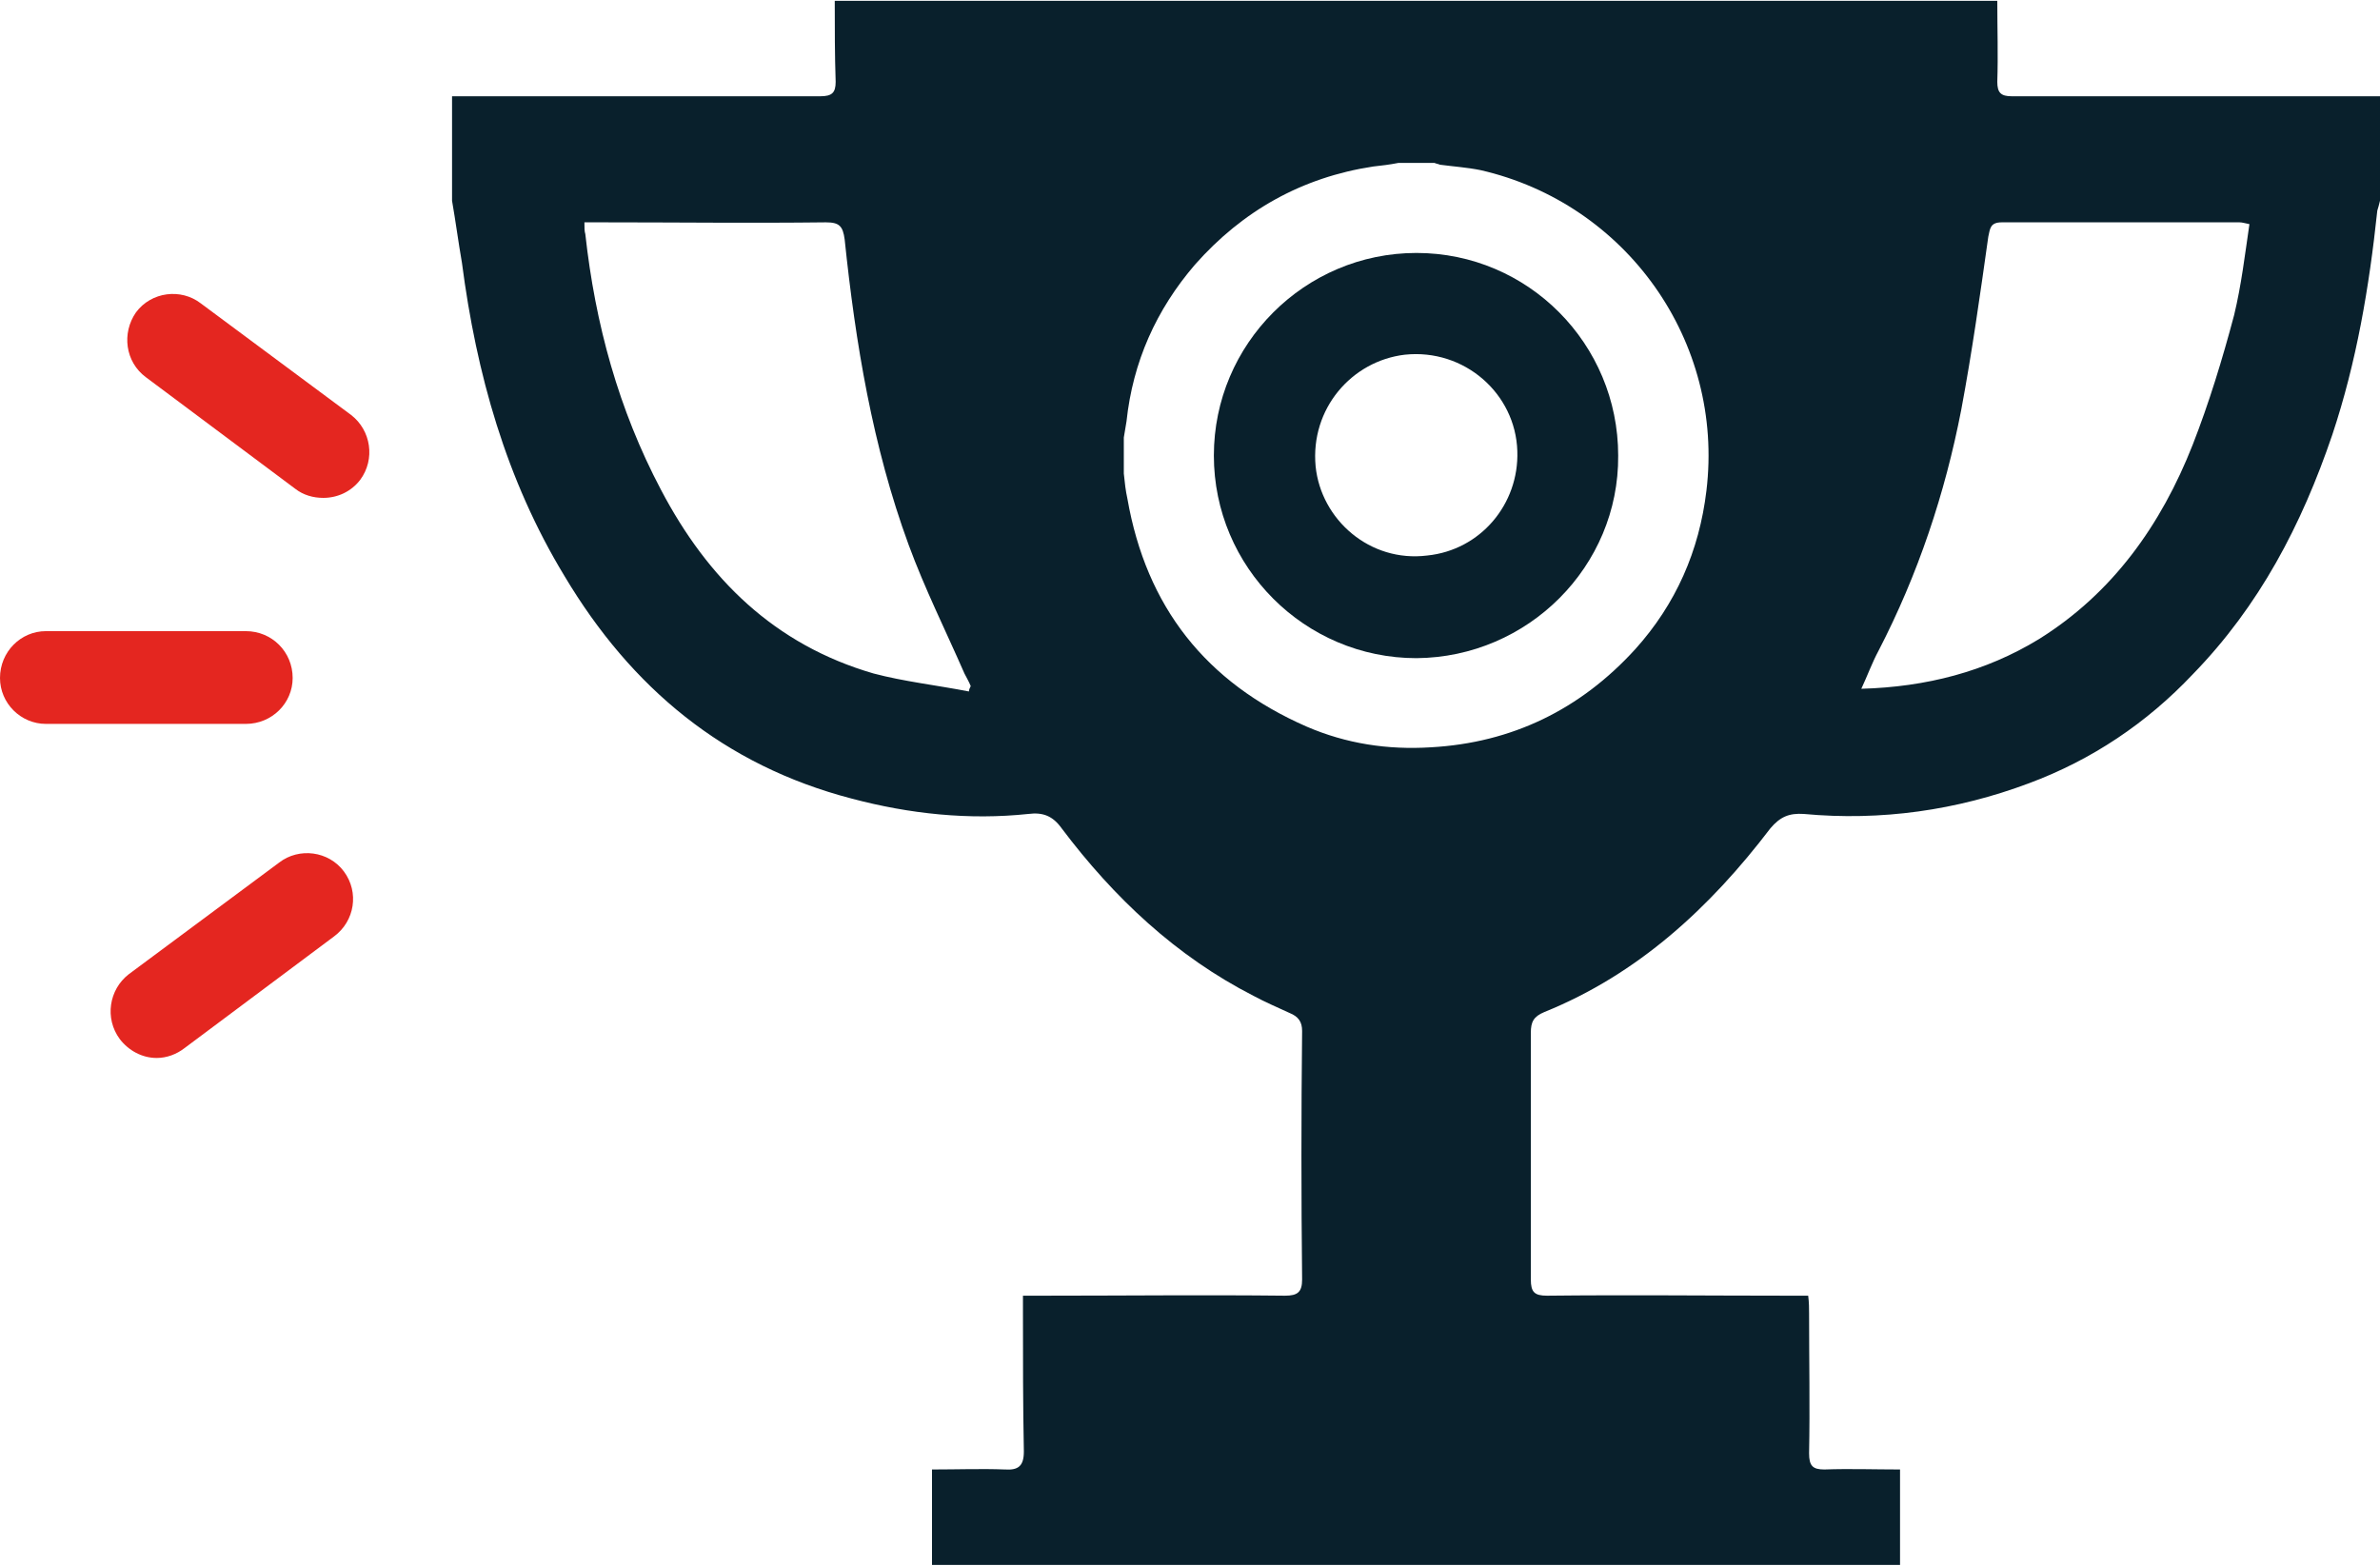
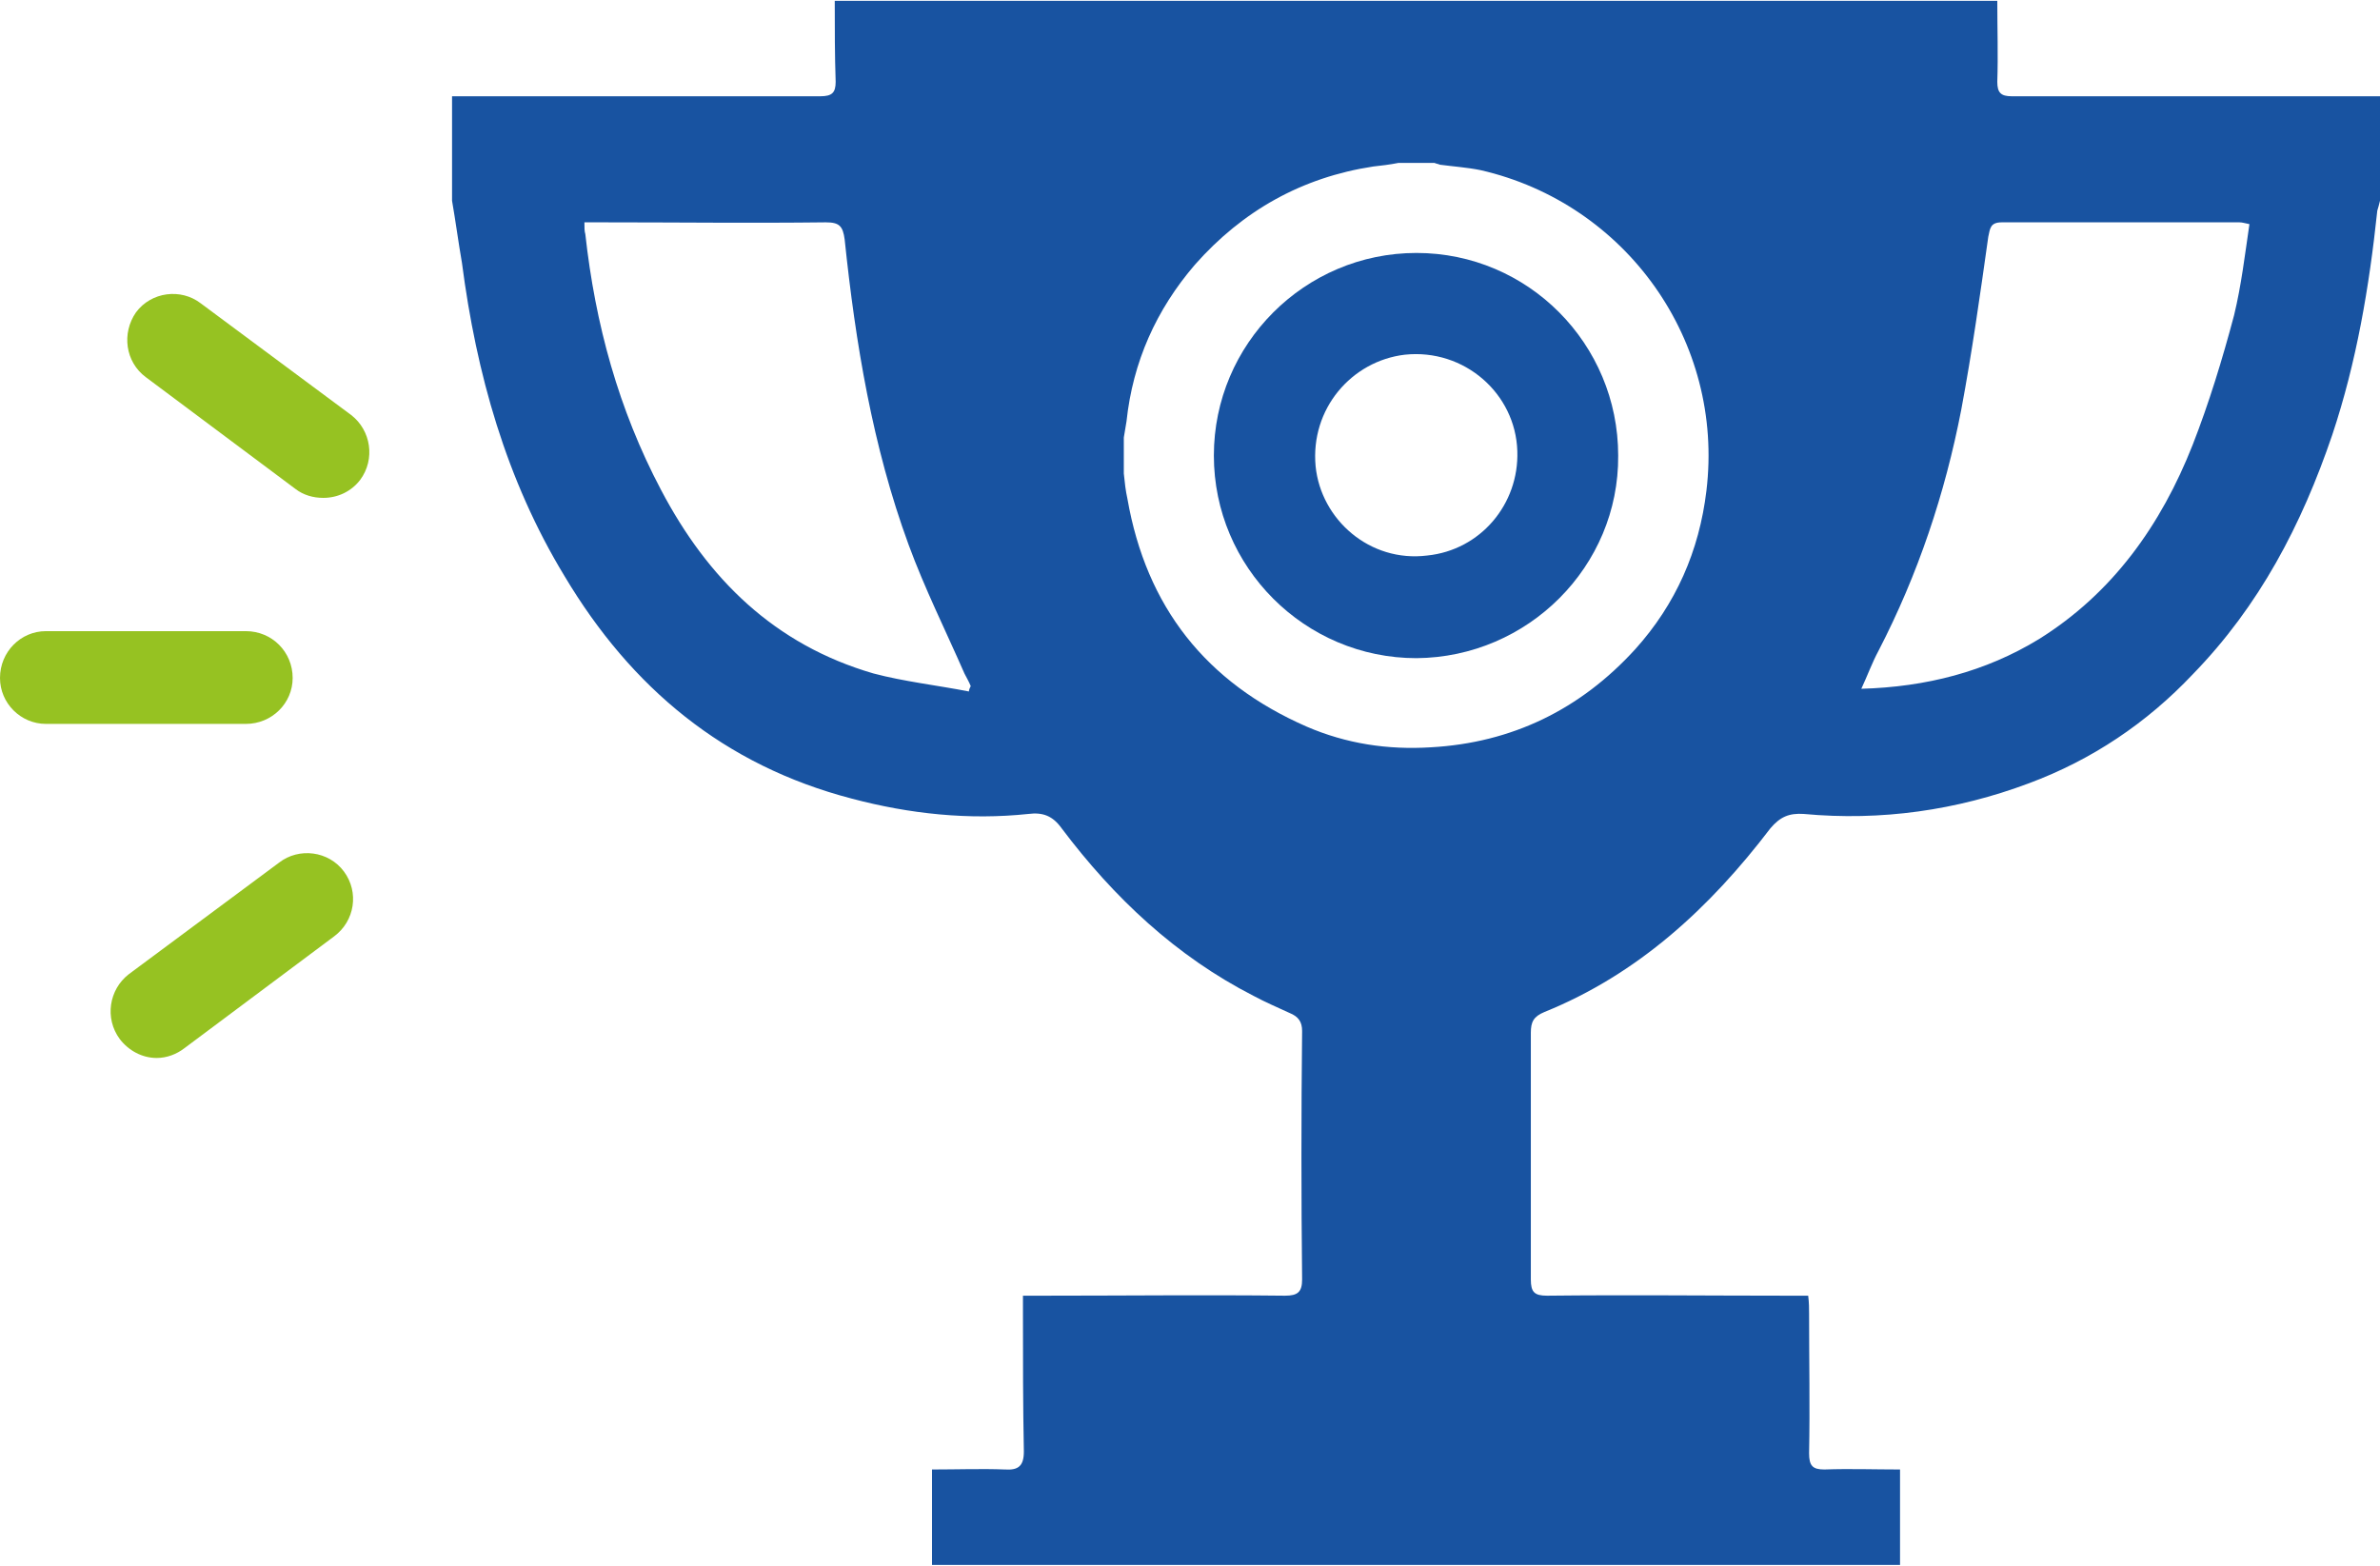
<svg xmlns="http://www.w3.org/2000/svg" xml:space="preserve" width="152px" height="100px" version="1.1" style="shape-rendering:geometricPrecision; text-rendering:geometricPrecision; image-rendering:optimizeQuality; fill-rule:evenodd; clip-rule:evenodd" viewBox="0 0 26430 17370">
  <defs>
    <style type="text/css">
   
-     .fil0 {fill:#09202C}
-     .fil1 {fill:#E42620}
+     .fil0 {fill:#1853A1}
+     .fil1 {fill:#96C222}
   
  </style>
  </defs>
  <g id="Camada_x0020_1">
    <g id="_1914657425152">
      <g>
        <path class="fil0" d="M15730 2800c-1240,0 -2250,1010 -2250,2250 0,1240 1010,2250 2250,2250 1240,-10 2250,-1020 2240,-2250 0,-1240 -1000,-2250 -2240,-2250zm120 3360c-640,80 -1180,-400 -1240,-990 -60,-640 400,-1170 990,-1240 660,-70 1230,430 1250,1070 20,590 -410,1100 -1000,1160z" />
        <path class="fil0" d="M22340 1060c-120,0 -160,-40 -160,-160 10,-300 0,-590 0,-900l-12910 0c0,310 0,600 10,900 0,120 -40,160 -170,160 -1360,0 -2720,0 -4090,0l0 1160c40,230 70,460 110,690 160,1230 490,2410 1140,3480 740,1240 1770,2100 3190,2470 640,170 1300,240 1960,170 160,-20 270,20 370,160 580,770 1270,1420 2130,1860 130,70 270,130 400,190 100,40 140,100 140,200 -10,920 -10,1840 0,2760 0,140 -50,180 -190,180 -900,-10 -1800,0 -2700,0 -60,0 -120,0 -210,0l0 190c0,520 0,1030 10,1540 0,160 -60,210 -210,200 -260,-10 -530,0 -810,0l0 1060 10750 0 0 -1060c-280,0 -560,-10 -840,0 -130,0 -170,-40 -170,-180 10,-510 0,-1030 0,-1550 0,-60 0,-120 -10,-200l-210 0c-900,0 -1790,-10 -2690,0 -140,0 -180,-40 -180,-180 0,-910 0,-1830 0,-2740 0,-120 30,-180 150,-230 1040,-420 1840,-1160 2510,-2040 110,-130 210,-170 370,-160 860,80 1700,-40 2500,-340 700,-260 1310,-670 1820,-1210 740,-760 1210,-1660 1550,-2660 270,-810 410,-1640 500,-2490 10,-30 20,-70 30,-110l0 -1160c-1360,0 -2720,0 -4090,0zm-11580 6610c-360,-70 -720,-110 -1060,-200 -1100,-320 -1840,-1050 -2360,-2040 -470,-890 -730,-1840 -840,-2840 -10,-30 -10,-70 -10,-130l190 0c830,0 1660,10 2490,0 150,0 190,40 210,190 120,1150 310,2300 710,3390 180,490 410,950 620,1430 20,40 50,90 70,140 -10,20 -20,40 -20,60zm8190 -2230c-80,670 -340,1260 -790,1760 -610,670 -1370,1040 -2270,1090 -480,30 -940,-40 -1380,-230 -1120,-490 -1780,-1330 -1990,-2530 -20,-90 -30,-180 -40,-280l0 -400c10,-60 20,-120 30,-180 70,-660 330,-1240 760,-1740 530,-600 1190,-970 1980,-1090 90,-10 180,-20 280,-40l400 0c20,10 40,10 60,20 150,20 300,30 450,60 1620,370 2710,1900 2510,3560zm5860 -1950c-130,490 -280,980 -460,1440 -350,890 -890,1650 -1710,2160 -590,360 -1250,530 -1970,550 70,-150 120,-290 190,-420 440,-850 740,-1750 920,-2680 120,-640 210,-1280 300,-1920 20,-90 20,-160 150,-160 880,0 1760,0 2640,0 30,0 60,10 110,20 -50,340 -90,680 -170,1010z" />
      </g>
      <g>
        <g>
          <path class="fil1" d="M1740 11740c-160,0 -310,-80 -410,-210 -170,-230 -120,-550 100,-720l1670 -1240c220,-170 550,-130 720,100 170,230 120,550 -110,720l-1660 1240c-90,70 -200,110 -310,110z" />
        </g>
        <g>
          <path class="fil1" d="M3590 5520c-110,0 -220,-30 -310,-100l-1660 -1240c-230,-170 -270,-490 -110,-720 170,-230 500,-270 720,-100l1670 1240c220,170 270,490 100,720 -100,130 -250,200 -410,200z" />
        </g>
        <g>
          <path class="fil1" d="M2730 8030l-2220 0c-280,0 -510,-230 -510,-510 0,-290 230,-520 510,-520l2220 0c290,0 520,230 520,520 0,280 -230,510 -520,510z" />
        </g>
      </g>
    </g>
  </g>
</svg>
